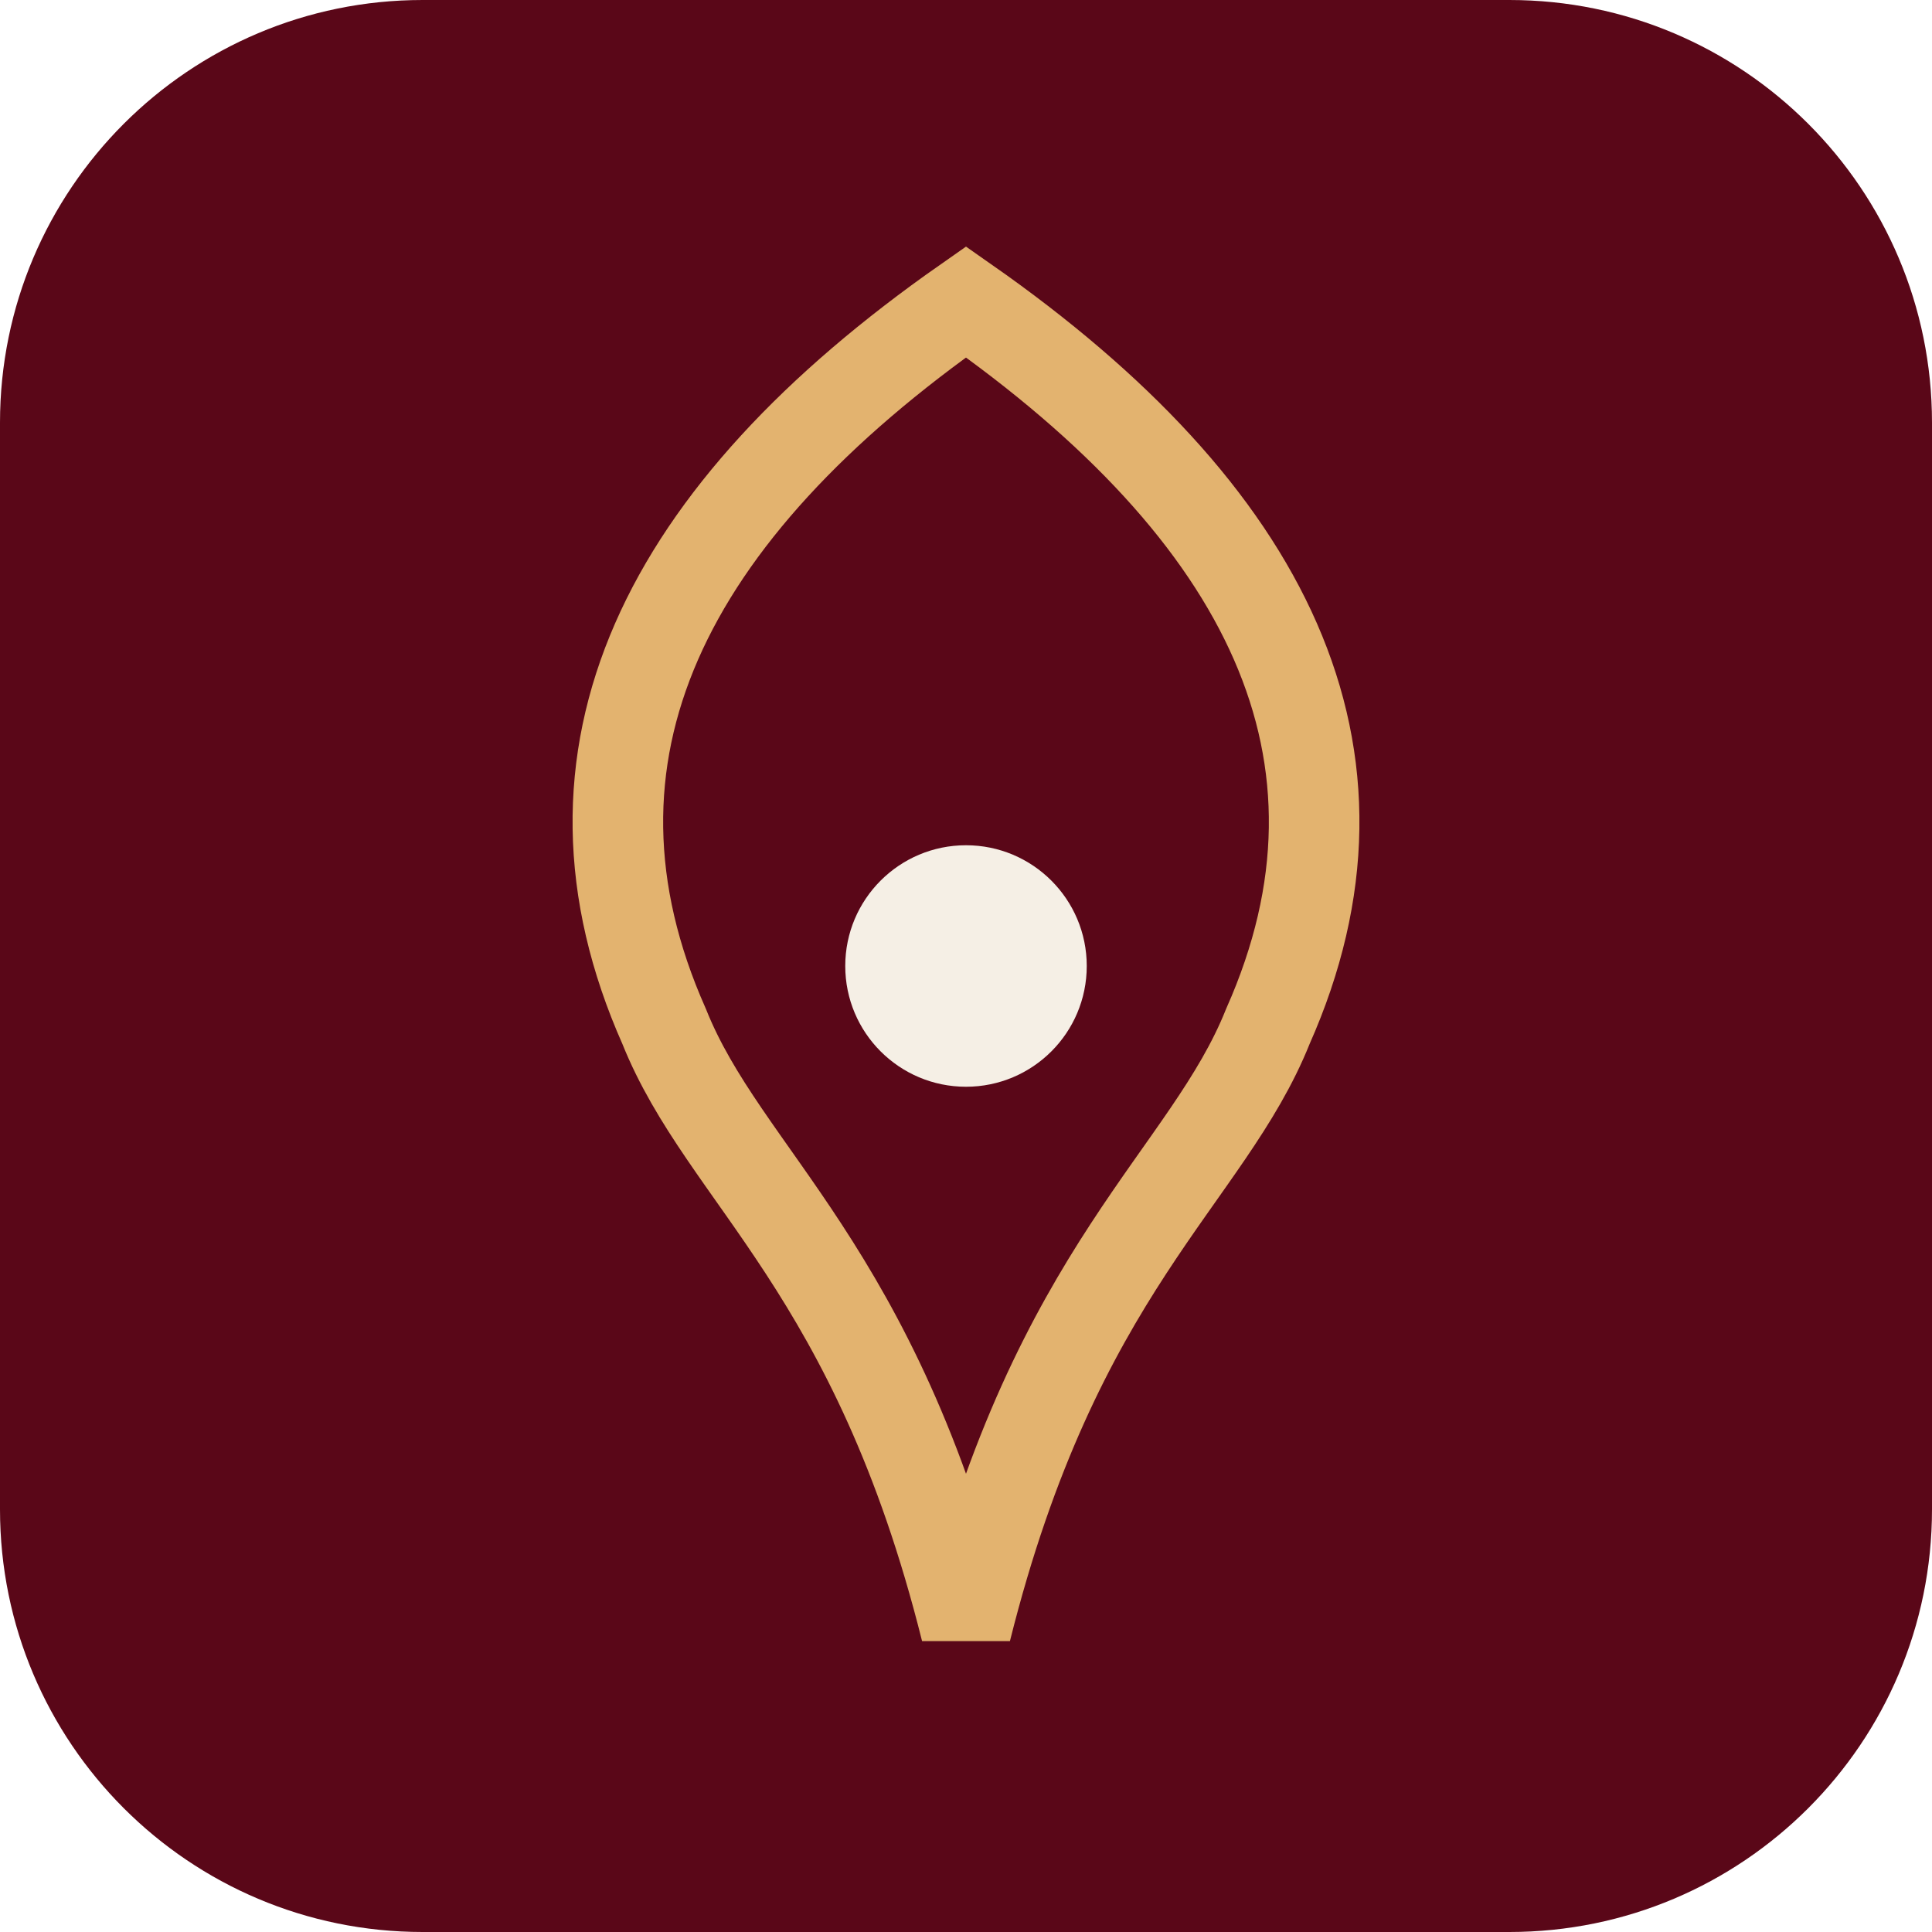
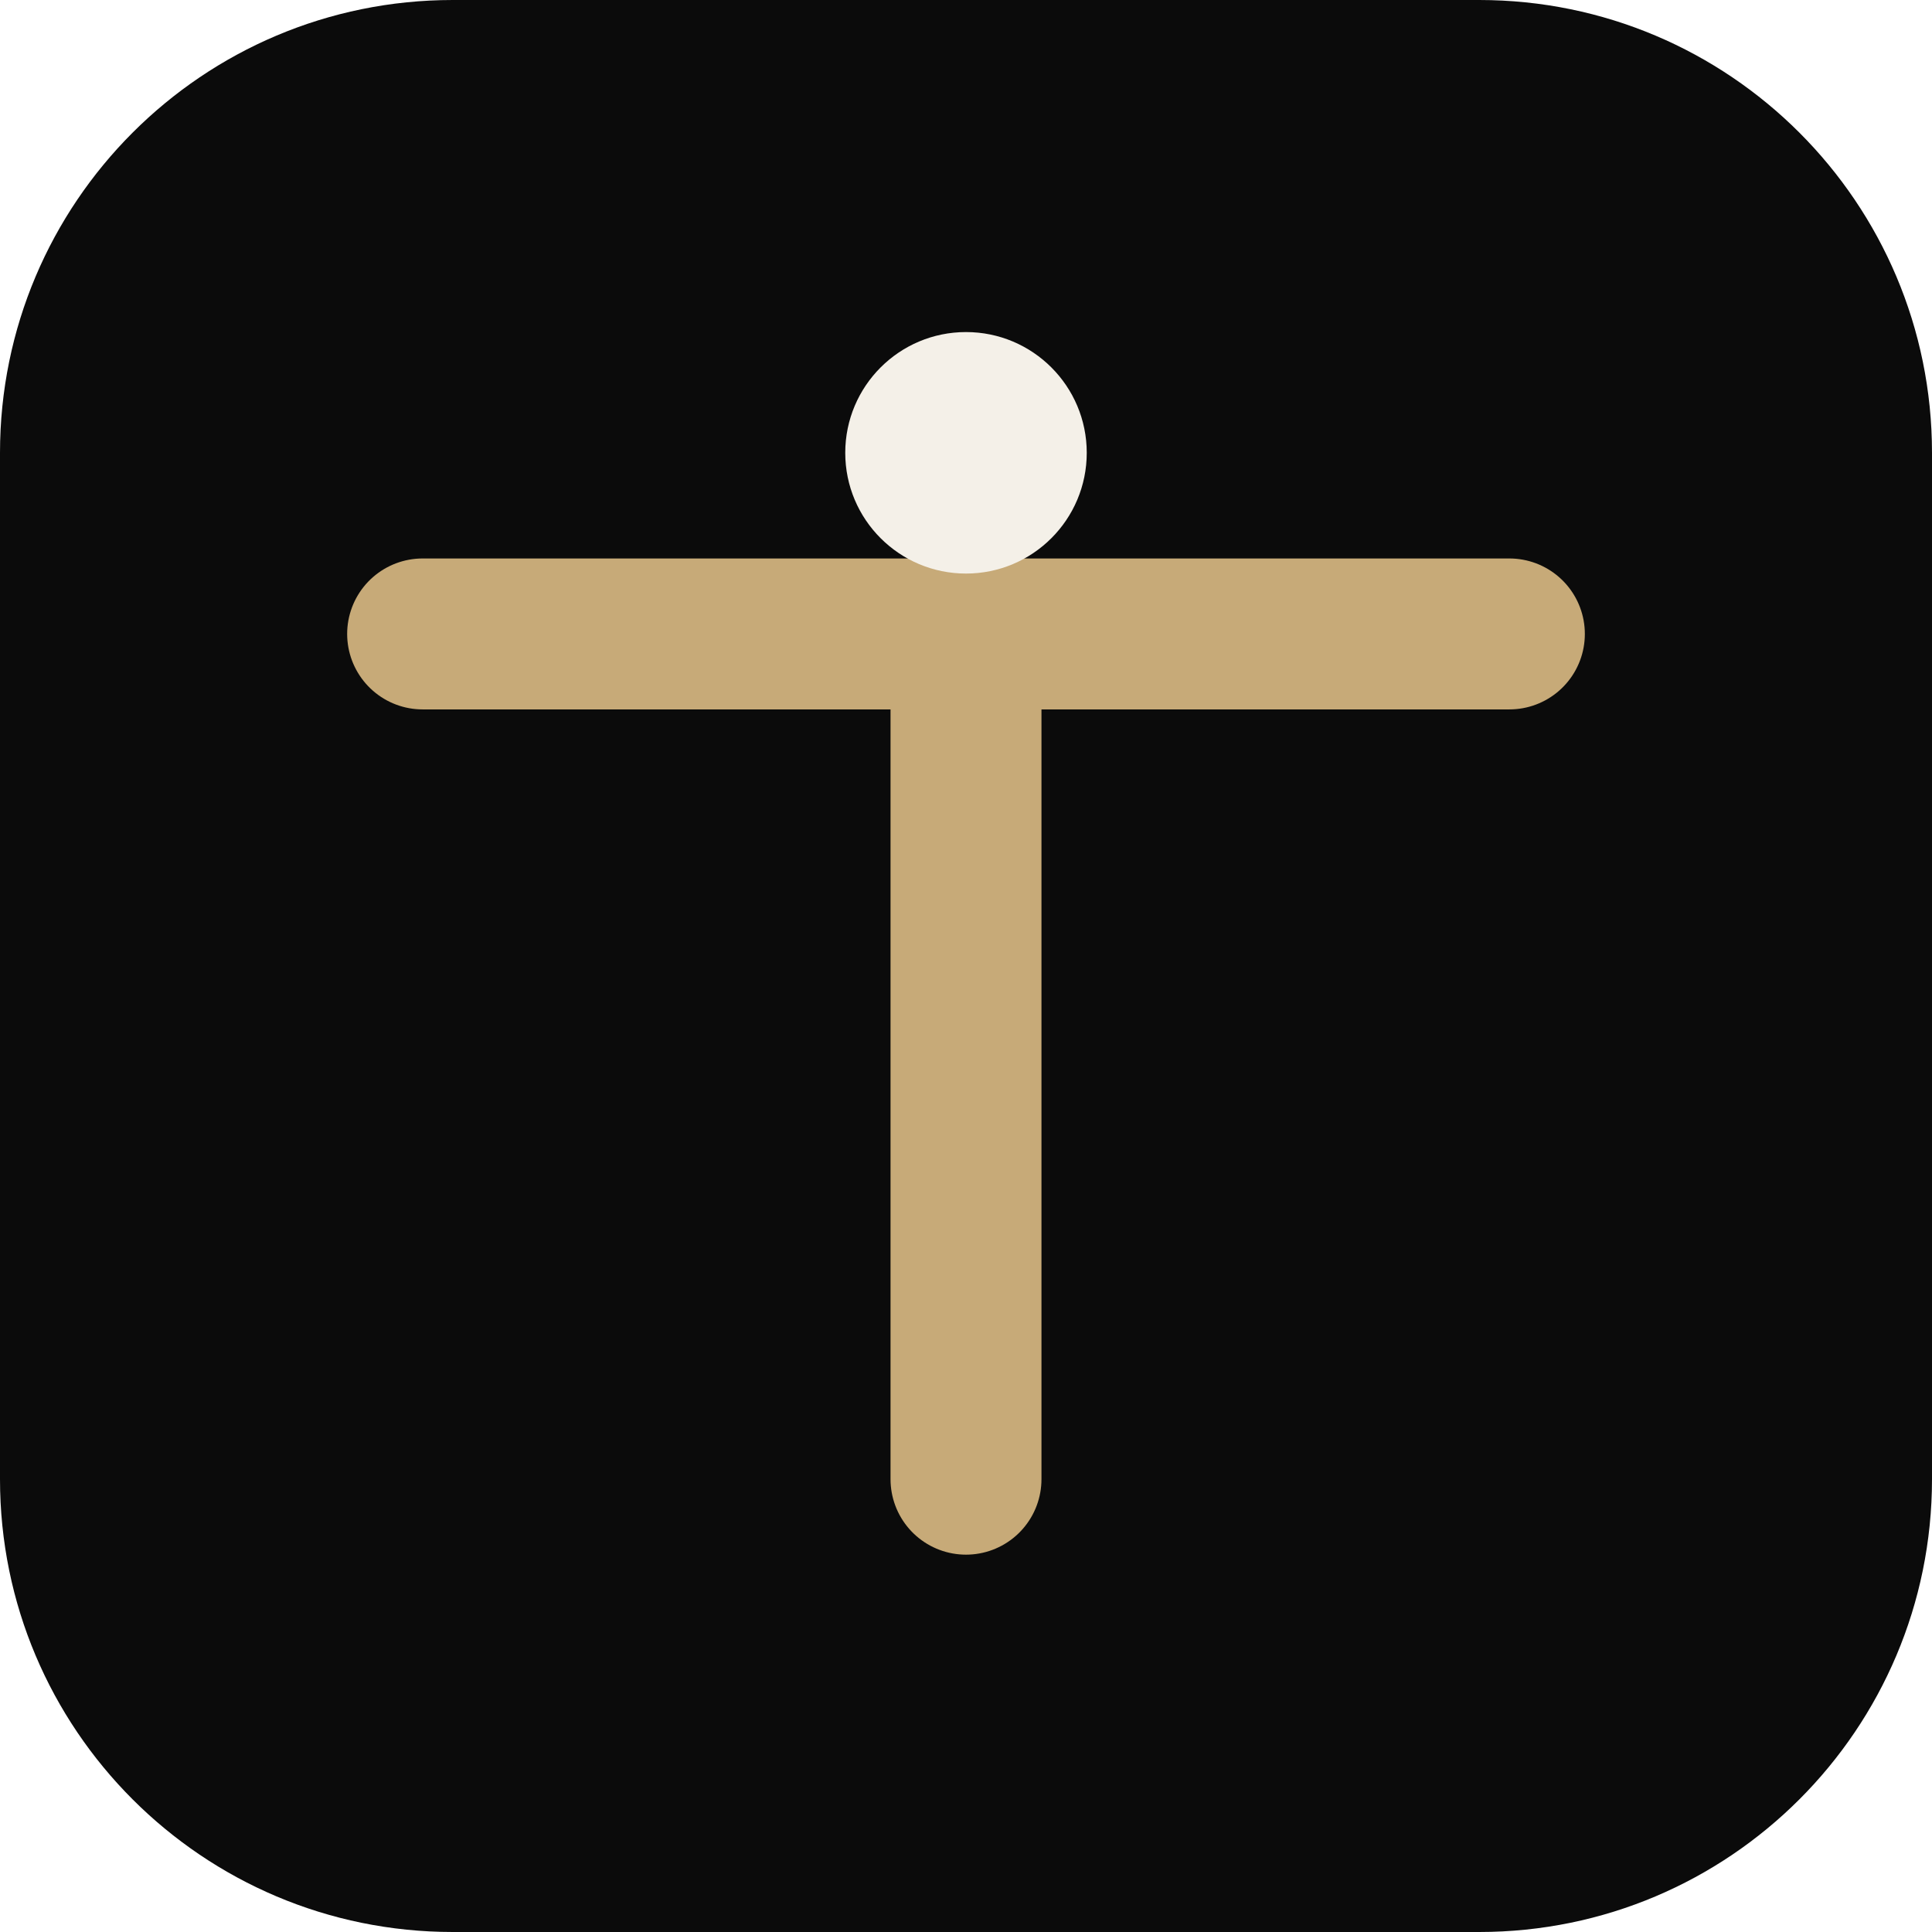
<svg xmlns="http://www.w3.org/2000/svg" viewBox="0 0 64 64">
-   <rect width="64" height="64" rx="14" fill="#5a0718" />
-   <path d="M32 10c-10 7-14 15-10 24 2 5 7 8 10 20 3-12 8-15 10-20 4-9 0-17-10-24Z" fill="none" stroke="#e3b36f" stroke-width="3" />
-   <circle cx="32" cy="32" r="4" fill="#f5efe5" />
+   <rect width="64" height="64" rx="15" fill="#0b0b0b" />
+   <path d="M14 21h36M32 21v28" stroke="#c7aa78" stroke-width="5" stroke-linecap="round" />
+   <circle cx="32" cy="15" r="4" fill="#f4f0e8" />
</svg>
